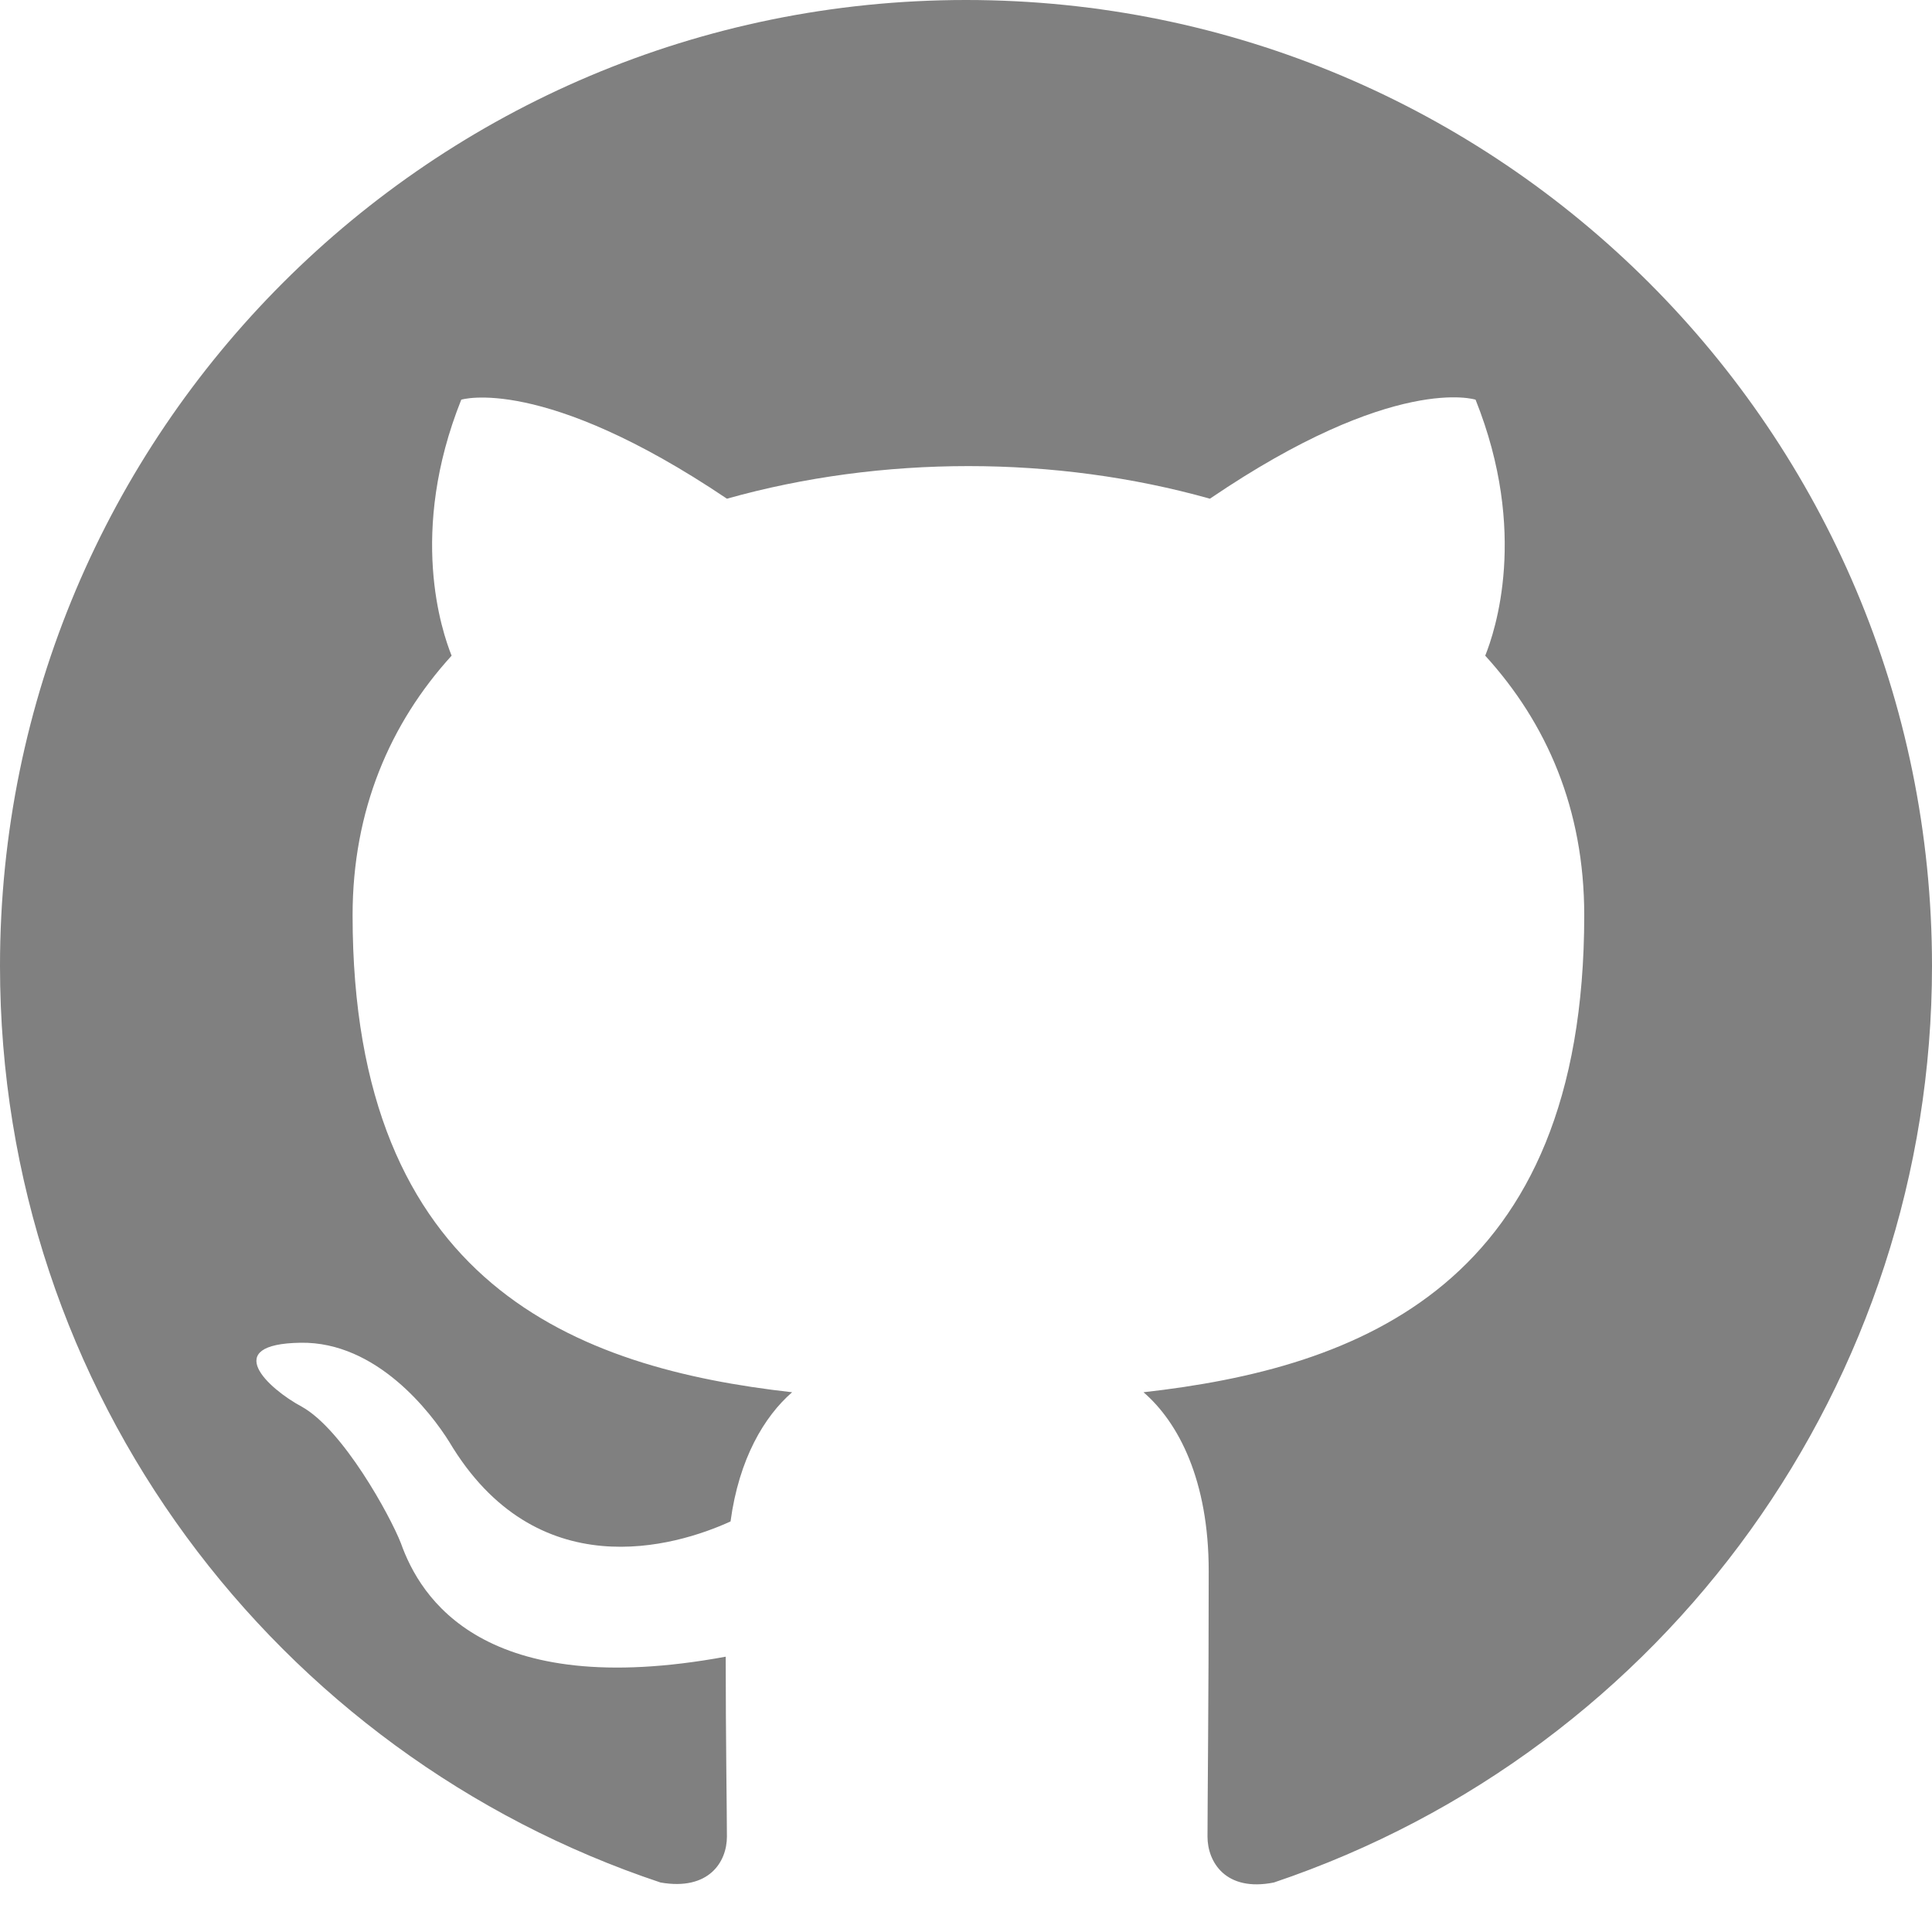
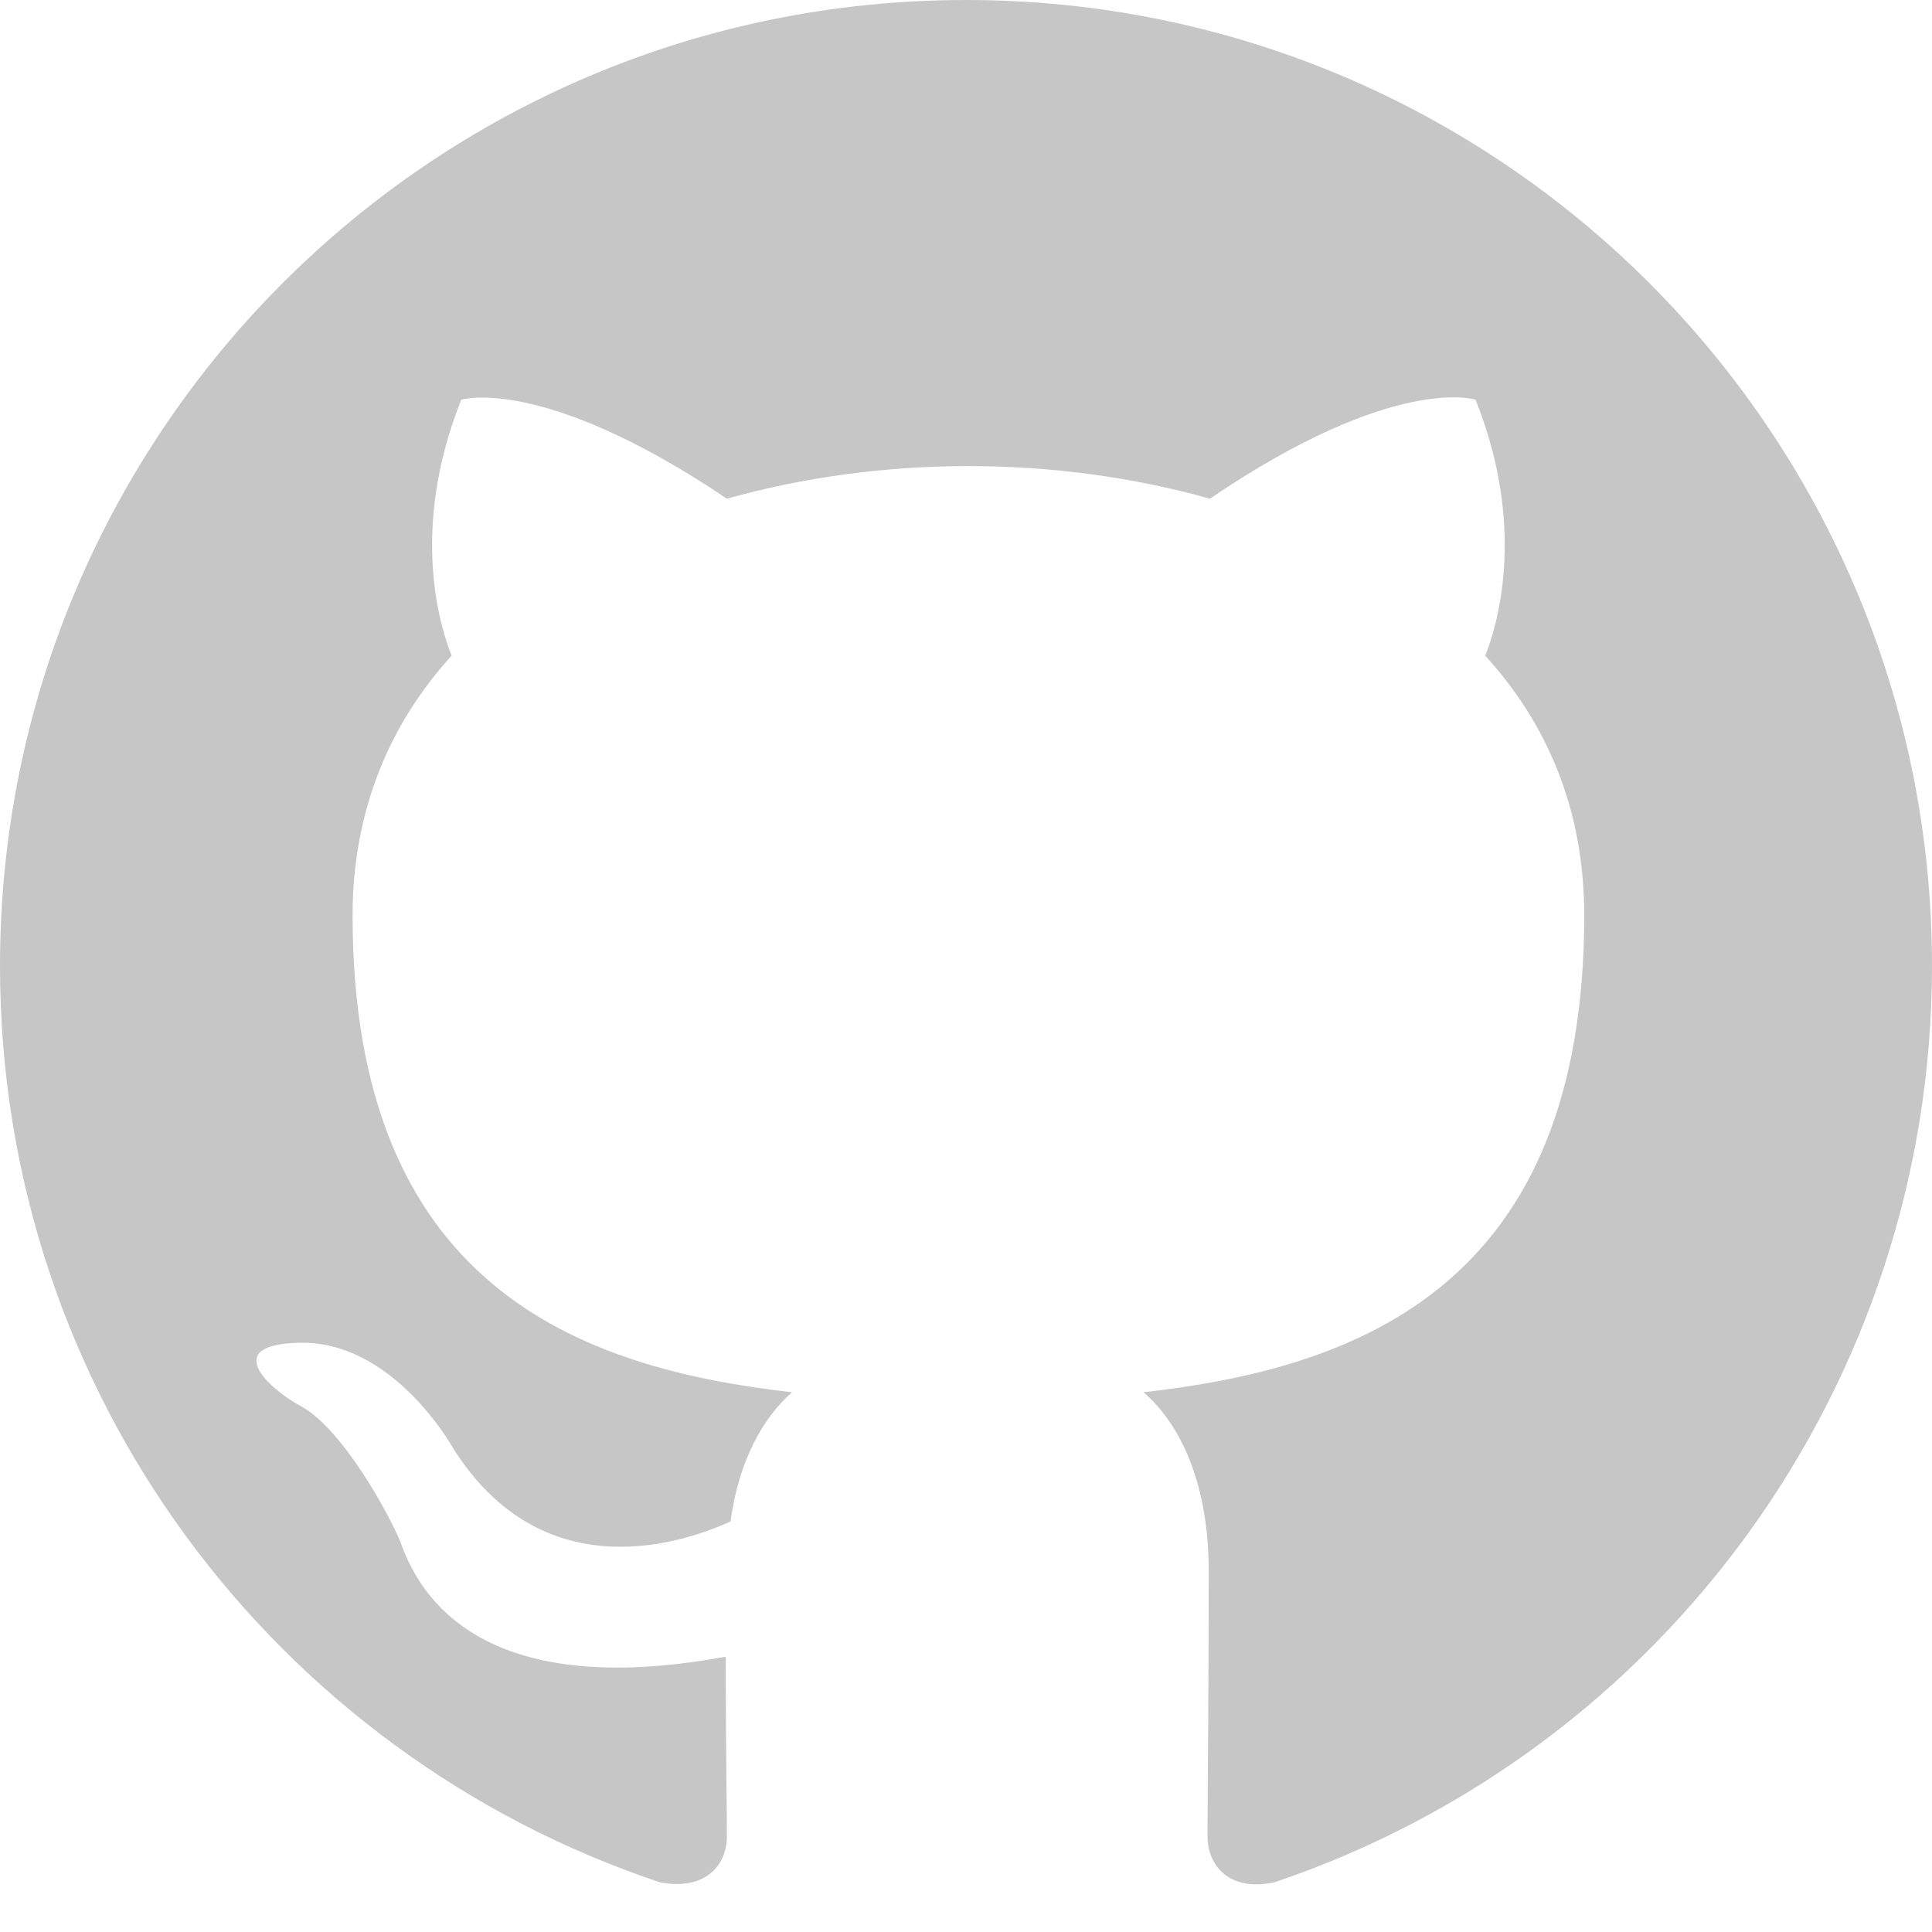
<svg xmlns="http://www.w3.org/2000/svg" width="16" height="16" fill="currentColor" class="bi bi-github" viewBox="0 0 16 16">
-   <path d="M8 0C3.58 0 0 3.58 0 8c0 3.54 2.29 6.53 5.47 7.59.4.07.55-.17.55-.38 0-.19-.01-.82-.01-1.49-2.01.37-2.53-.49-2.69-.94-.09-.23-.48-.94-.82-1.13-.28-.15-.68-.52-.01-.53.63-.01 1.08.58 1.23.82.72 1.21 1.87.87 2.33.66.07-.52.28-.87.51-1.07-1.78-.2-3.64-.89-3.64-3.95 0-.87.31-1.59.82-2.15-.08-.2-.36-1.02.08-2.12 0 0 .67-.21 2.2.82.64-.18 1.32-.27 2-.27s1.36.09 2 .27c1.53-1.04 2.2-.82 2.2-.82.44 1.1.16 1.92.08 2.12.51.56.82 1.27.82 2.15 0 3.07-1.87 3.75-3.65 3.95.29.25.54.73.54 1.48 0 1.07-.01 1.93-.01 2.2 0 .21.15.46.55.38A8.01 8.01 0 0 0 16 8c0-4.42-3.58-8-8-8" fill="grey" />
+   <path d="M8 0C3.58 0 0 3.58 0 8c0 3.54 2.29 6.53 5.47 7.59.4.07.55-.17.55-.38 0-.19-.01-.82-.01-1.49-2.01.37-2.53-.49-2.69-.94-.09-.23-.48-.94-.82-1.13-.28-.15-.68-.52-.01-.53.63-.01 1.08.58 1.23.82.72 1.21 1.87.87 2.33.66.07-.52.28-.87.51-1.07-1.78-.2-3.64-.89-3.64-3.95 0-.87.31-1.59.82-2.15-.08-.2-.36-1.02.08-2.12 0 0 .67-.21 2.2.82.64-.18 1.32-.27 2-.27s1.36.09 2 .27c1.53-1.04 2.2-.82 2.2-.82.44 1.1.16 1.92.08 2.12.51.56.82 1.27.82 2.15 0 3.07-1.87 3.75-3.65 3.95.29.25.54.73.54 1.48 0 1.07-.01 1.93-.01 2.2 0 .21.15.46.55.38A8.01 8.01 0 0 0 16 8c0-4.42-3.58-8-8-8" fill="#5555" />
</svg>
